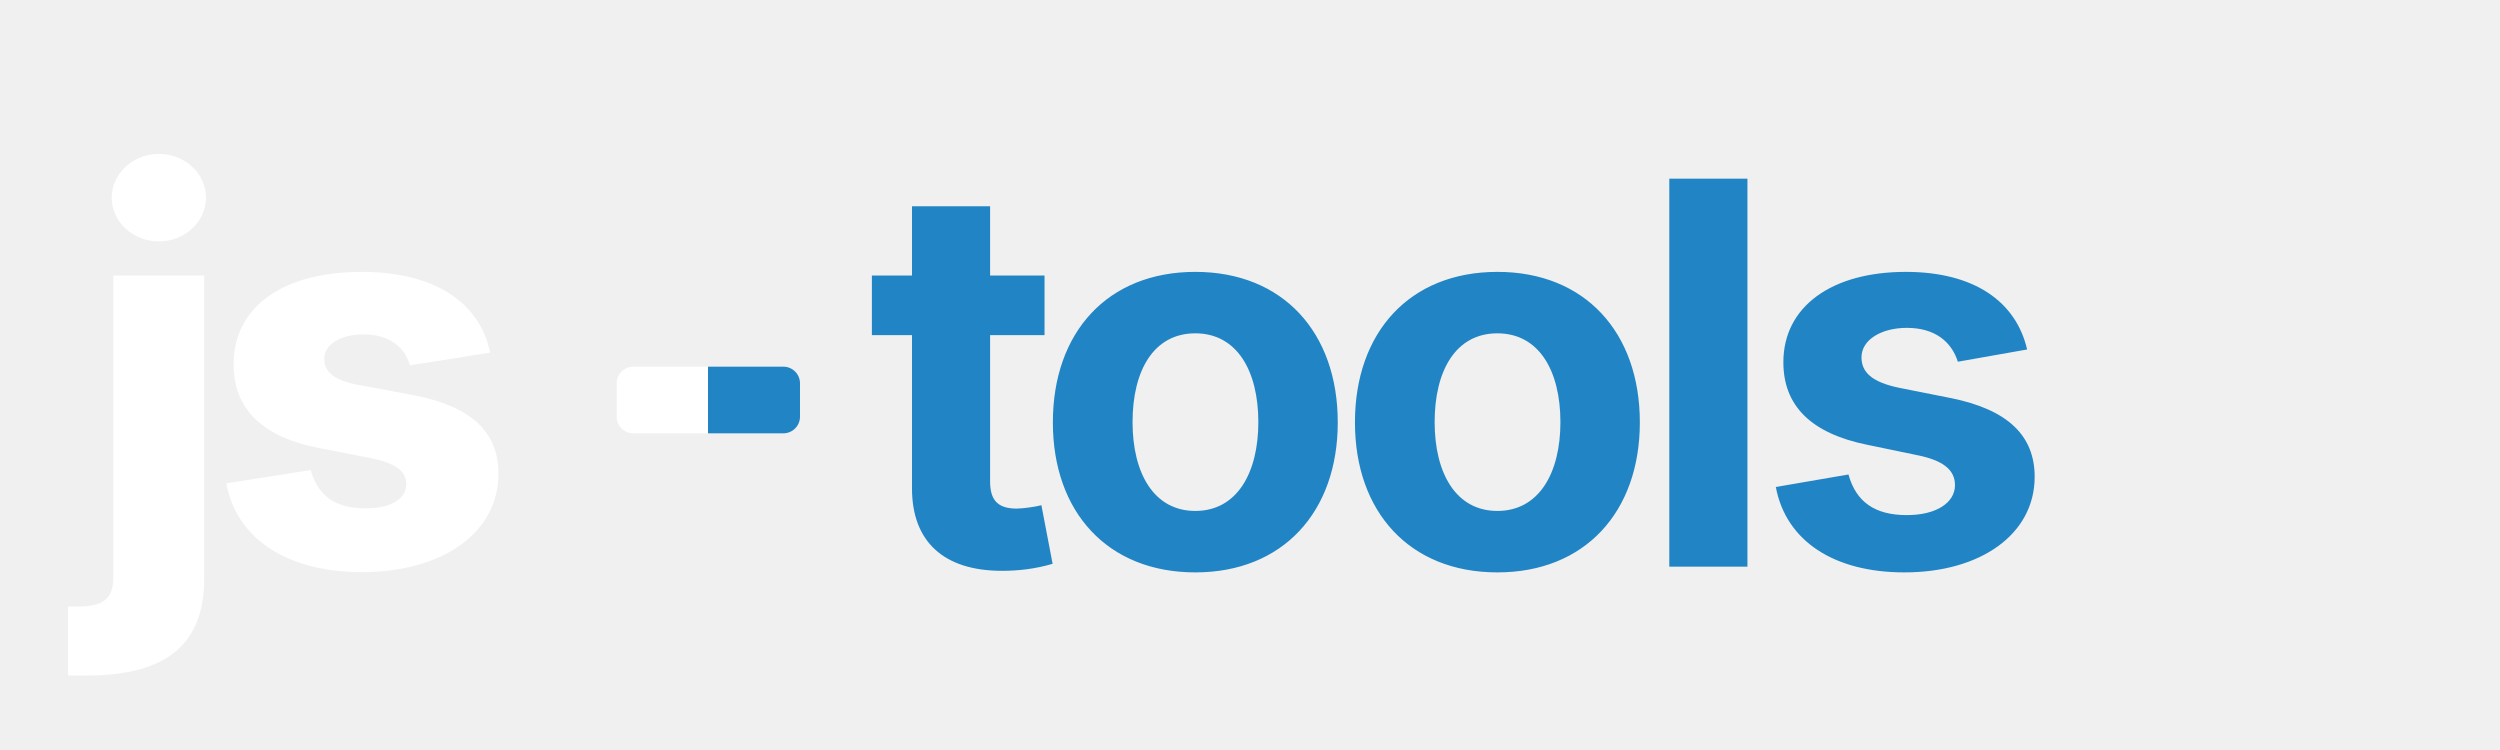
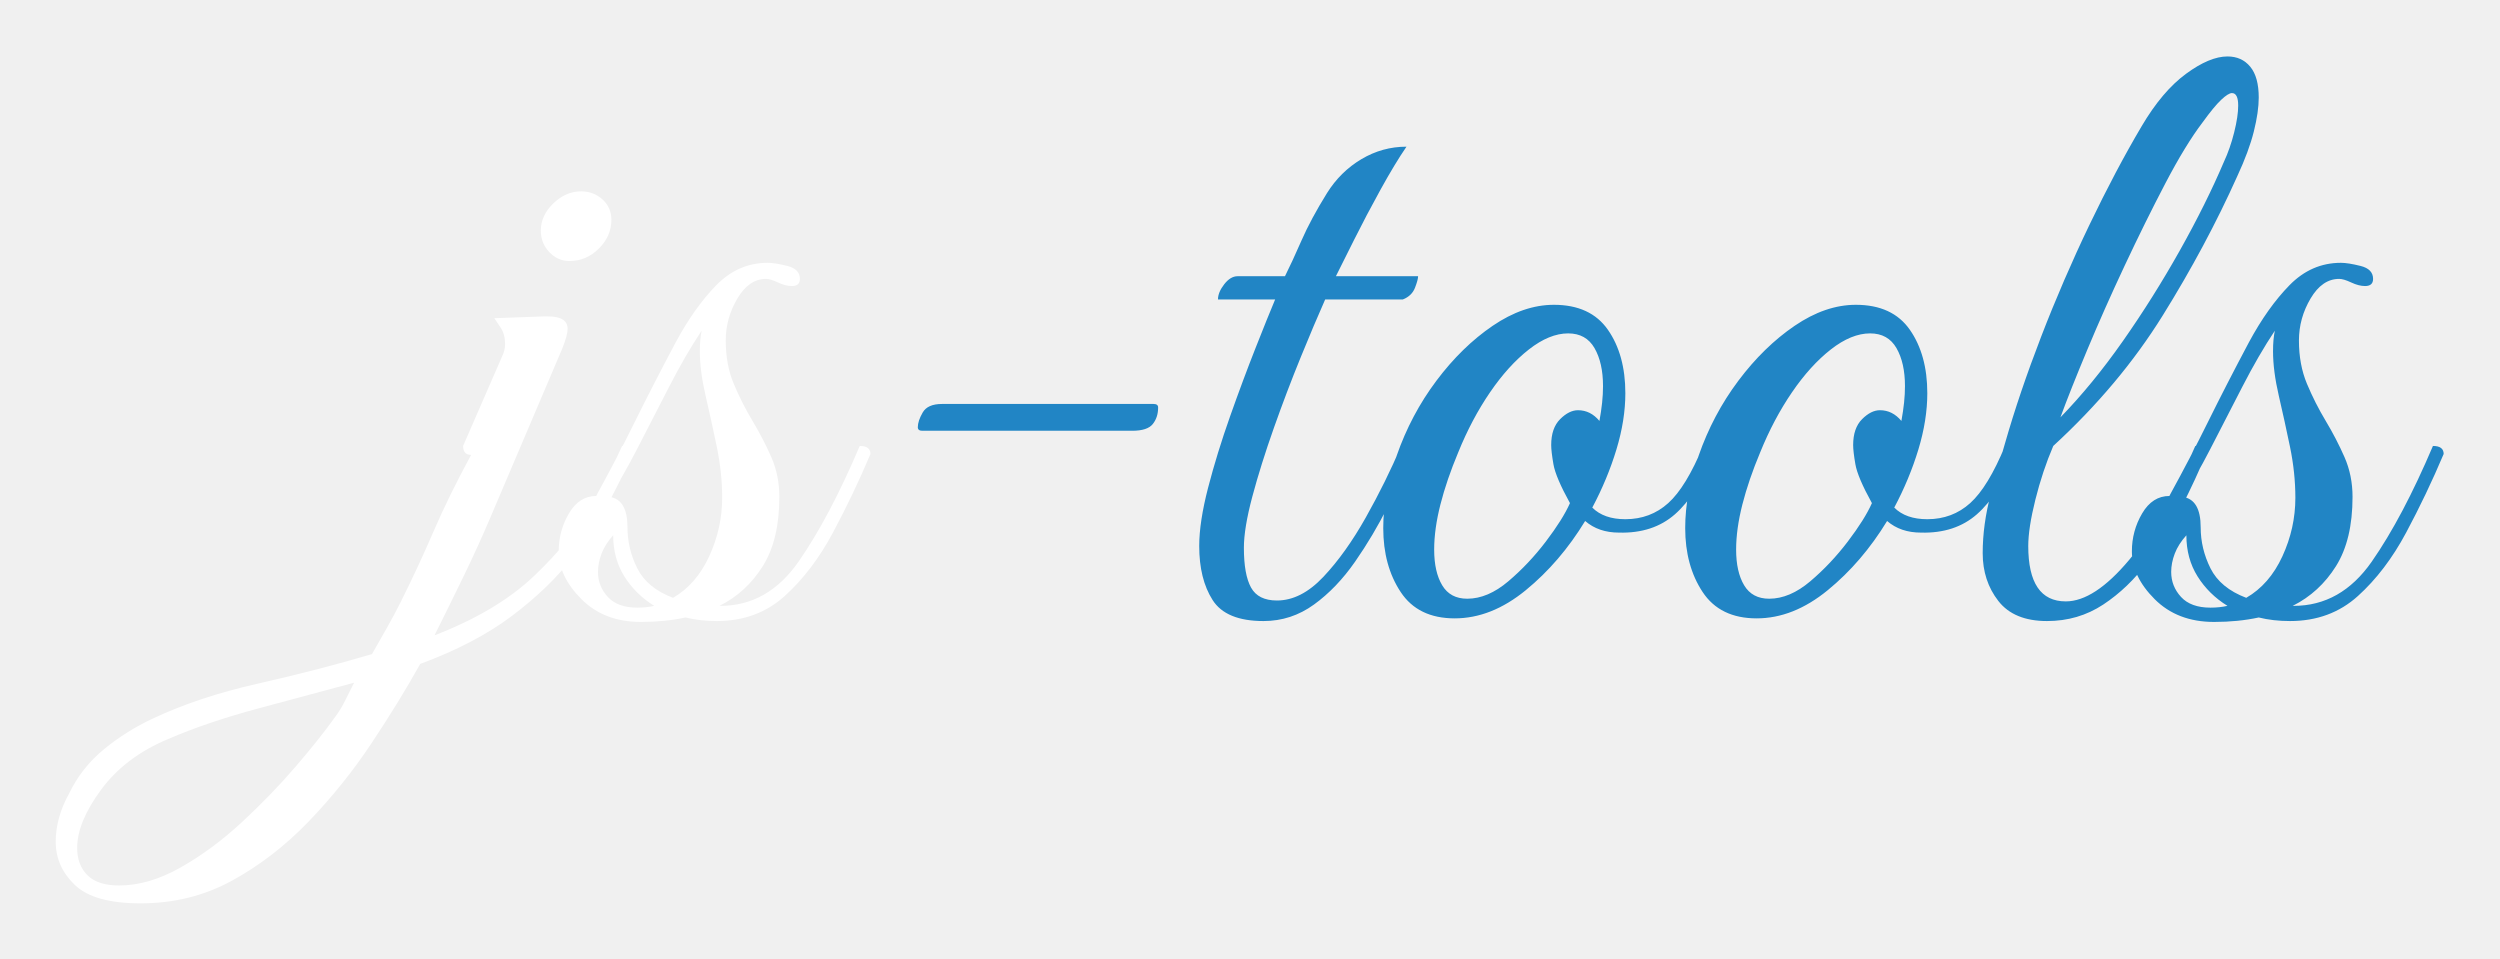
- <svg xmlns="http://www.w3.org/2000/svg" viewBox="0 0 300 90" role="img">
-   <defs>
-     <linearGradient id="hyphen-grad" x1="0%" y1="0%" x2="100%" y2="0%">
-       <stop offset="50%" stop-color="#ffffff" />
-       <stop offset="50%" stop-color="#2185c5" />
-     </linearGradient>
-     <style>
-       .logo-text {
-         font-family: 'Inter', system-ui, -apple-system, sans-serif;
-         font-size: 64px;
-         letter-spacing: -3px;
-       }
-       .part-js {
-         font-weight: 800;
-         fill: #ffffff;
-       }
-       .part-tools {
-         font-weight: 700;
-         fill: #2185c5;
-       }
-     </style>
-   </defs>
-   <text x="10" y="68" class="logo-text part-js">js</text>
-   <rect x="74" y="44" width="22" height="8" rx="2" fill="url(#hyphen-grad)" />
-   <text x="104" y="68" class="logo-text part-tools">tools</text>
+ <svg xmlns="http://www.w3.org/2000/svg" viewBox="-29.4 13.7 179.1 68.7" role="img" aria-label="js-tools">
+   <path fill="#ffffff" d="M-19.328 78.416Q-22.656 78.416 -24.032 77.104Q-25.408 75.792 -25.408 74.0Q-25.408 72.272 -24.448 70.544Q-23.552 68.688 -21.952 67.376Q-20.352 66.064 -18.432 65.168Q-15.168 63.632 -10.912 62.672Q-6.656 61.712 -2.752 60.56Q-2.24 59.664 -1.696 58.704Q-1.152 57.744 -0.704 56.848Q0.576 54.288 1.664 51.76Q2.752 49.232 4.352 46.288Q3.776 46.288 3.776 45.648L6.592 39.184Q6.656 39.056 6.72 38.832Q6.784 38.608 6.784 38.352Q6.784 37.648 6.464 37.168Q6.144 36.688 6.016 36.496L9.536 36.368H9.856Q11.264 36.368 11.264 37.264Q11.264 37.712 10.88 38.672L5.76 50.704Q4.864 52.816 3.84 54.928Q2.816 57.04 1.728 59.216Q6.208 57.488 8.864 54.96Q11.52 52.432 12.96 49.904Q14.4 47.376 15.168 45.648Q15.936 45.648 15.936 46.224Q15.296 47.632 14.272 49.584Q13.248 51.536 11.584 53.68Q9.92 55.824 7.296 57.808Q4.672 59.792 0.704 61.264Q-0.832 64.016 -2.816 66.992Q-4.8 69.968 -7.296 72.56Q-9.792 75.152 -12.768 76.784Q-15.744 78.416 -19.328 78.416ZM-20.864 77.136Q-18.752 77.136 -16.48 75.856Q-14.208 74.576 -12.096 72.624Q-9.984 70.672 -8.224 68.624Q-6.464 66.576 -5.376 65.04Q-4.992 64.528 -4.672 63.888Q-4.352 63.248 -4.032 62.608Q-7.104 63.44 -10.816 64.432Q-14.528 65.424 -17.344 66.64Q-20.416 67.92 -22.144 70.256Q-23.872 72.592 -23.872 74.448Q-23.872 75.664 -23.136 76.4Q-22.4 77.136 -20.864 77.136ZM11.392 32.4Q10.56 32.4 9.952 31.76Q9.344 31.12 9.344 30.224Q9.344 29.136 10.24 28.272Q11.136 27.408 12.224 27.408Q13.12 27.408 13.76 27.984Q14.4 28.56 14.4 29.456Q14.4 30.608 13.504 31.504Q12.608 32.4 11.392 32.4Z M16.512 58.256Q13.888 58.256 12.256 56.624Q10.624 54.992 10.624 53.2Q10.624 51.728 11.36 50.48Q12.096 49.232 13.312 49.232L13.376 49.104Q14.784 46.544 16.096 43.888Q17.408 41.232 19.008 38.224Q20.352 35.728 21.92 34.128Q23.488 32.528 25.6 32.528Q26.112 32.528 27.008 32.752Q27.904 32.976 27.904 33.68Q27.904 34.192 27.328 34.192Q26.88 34.192 26.336 33.936Q25.792 33.68 25.472 33.68Q24.256 33.68 23.424 35.088Q22.592 36.496 22.592 38.096Q22.592 39.824 23.168 41.2Q23.744 42.576 24.512 43.856Q25.28 45.136 25.856 46.448Q26.432 47.76 26.432 49.296Q26.432 52.368 25.248 54.256Q24.064 56.144 22.144 57.104H22.208Q25.6 57.104 27.808 53.936Q30.016 50.768 32.192 45.648Q32.96 45.648 32.96 46.224Q31.744 49.104 30.272 51.856Q28.8 54.608 26.816 56.4Q24.832 58.192 21.952 58.192Q20.736 58.192 19.712 57.936Q18.24 58.256 16.512 58.256ZM15.552 51.472Q15.552 53.008 16.256 54.416Q16.96 55.824 18.816 56.528Q20.48 55.568 21.408 53.552Q22.336 51.536 22.336 49.36Q22.336 47.568 21.952 45.712Q21.568 43.856 21.152 42.064Q20.736 40.272 20.736 38.864Q20.736 38.416 20.768 38.064Q20.8 37.712 20.864 37.392Q19.712 39.12 18.528 41.424Q17.344 43.728 16.256 45.84Q15.168 47.952 14.272 49.296Q15.552 49.488 15.552 51.472ZM13.44 54.672Q13.44 55.696 14.144 56.464Q14.848 57.232 16.256 57.232Q16.896 57.232 17.472 57.104Q16.128 56.272 15.328 54.992Q14.528 53.712 14.528 52.048Q13.952 52.688 13.696 53.36Q13.44 54.032 13.44 54.672Z" />
+   <path fill="#2185c5" d="M36.672 44.56Q36.352 44.56 36.352 44.304Q36.352 43.856 36.704 43.248Q37.056 42.64 38.08 42.64H53.248Q53.568 42.64 53.568 42.896Q53.568 43.6 53.184 44.08Q52.8 44.56 51.712 44.56Z M71.36 24.208Q70.528 25.424 69.504 27.28Q68.48 29.136 67.616 30.864Q66.752 32.592 66.304 33.488H72.192Q72.192 33.744 71.968 34.32Q71.744 34.896 71.104 35.152H65.536Q64.768 36.88 63.776 39.312Q62.784 41.744 61.856 44.368Q60.928 46.992 60.32 49.264Q59.712 51.536 59.712 52.944Q59.712 54.864 60.224 55.792Q60.736 56.72 62.08 56.72Q63.808 56.72 65.408 55.024Q67.008 53.328 68.448 50.768Q69.888 48.208 70.976 45.648Q71.744 45.648 71.744 46.224Q71.04 47.952 70.016 50.0Q68.992 52.048 67.68 53.936Q66.368 55.824 64.736 57.008Q63.104 58.192 61.12 58.192Q58.432 58.192 57.472 56.688Q56.512 55.184 56.512 52.816Q56.512 51.088 57.152 48.624Q57.792 46.16 58.72 43.536Q59.648 40.912 60.544 38.64Q61.44 36.368 61.952 35.152H57.856Q57.856 34.64 58.304 34.064Q58.752 33.488 59.264 33.488H62.656Q63.168 32.464 63.84 30.928Q64.512 29.392 65.664 27.536Q66.624 26.0 68.128 25.104Q69.632 24.208 71.36 24.208Z M74.816 58.0Q72.192 58.0 70.944 56.112Q69.696 54.224 69.696 51.536Q69.696 49.04 70.656 46.352Q71.68 43.408 73.504 40.976Q75.328 38.544 77.536 37.04Q79.744 35.536 81.92 35.536Q84.544 35.536 85.792 37.328Q87.04 39.12 87.04 41.872Q87.04 43.792 86.4 45.904Q85.76 48.016 84.672 50.064Q85.504 50.896 87.04 50.896Q88.832 50.896 90.112 49.744Q91.392 48.592 92.608 45.648Q93.376 45.648 93.376 46.224Q92.16 49.168 90.592 50.544Q89.024 51.92 86.592 51.856Q85.12 51.856 84.16 51.024Q82.368 53.968 79.904 55.984Q77.44 58.0 74.816 58.0ZM75.712 56.592Q77.184 56.592 78.656 55.344Q80.128 54.096 81.344 52.496Q82.56 50.896 83.072 49.744Q82.048 47.888 81.888 46.96Q81.728 46.032 81.728 45.584Q81.728 44.368 82.368 43.728Q83.008 43.088 83.648 43.088Q84.544 43.088 85.184 43.856Q85.312 43.152 85.376 42.544Q85.44 41.936 85.44 41.36Q85.44 39.696 84.832 38.64Q84.224 37.584 82.944 37.584Q81.6 37.584 80.128 38.736Q78.656 39.888 77.344 41.808Q76.032 43.728 75.072 46.096Q74.24 48.08 73.792 49.84Q73.344 51.6 73.344 53.072Q73.344 54.672 73.92 55.632Q74.496 56.592 75.712 56.592Z M96.448 58.0Q93.824 58.0 92.576 56.112Q91.328 54.224 91.328 51.536Q91.328 49.04 92.288 46.352Q93.312 43.408 95.136 40.976Q96.96 38.544 99.168 37.04Q101.376 35.536 103.552 35.536Q106.176 35.536 107.424 37.328Q108.672 39.12 108.672 41.872Q108.672 43.792 108.032 45.904Q107.392 48.016 106.304 50.064Q107.136 50.896 108.672 50.896Q110.464 50.896 111.744 49.744Q113.024 48.592 114.24 45.648Q115.008 45.648 115.008 46.224Q113.792 49.168 112.224 50.544Q110.656 51.92 108.224 51.856Q106.752 51.856 105.792 51.024Q104 53.968 101.536 55.984Q99.072 58.0 96.448 58.0ZM97.344 56.592Q98.816 56.592 100.288 55.344Q101.76 54.096 102.976 52.496Q104.192 50.896 104.704 49.744Q103.68 47.888 103.52 46.96Q103.36 46.032 103.36 45.584Q103.36 44.368 104 43.728Q104.64 43.088 105.28 43.088Q106.176 43.088 106.816 43.856Q106.944 43.152 107.008 42.544Q107.072 41.936 107.072 41.36Q107.072 39.696 106.464 38.64Q105.856 37.584 104.576 37.584Q103.232 37.584 101.76 38.736Q100.288 39.888 98.976 41.808Q97.664 43.728 96.704 46.096Q95.872 48.08 95.424 49.84Q94.976 51.6 94.976 53.072Q94.976 54.672 95.552 55.632Q96.128 56.592 97.344 56.592Z M117.248 58.192Q114.88 58.192 113.76 56.752Q112.64 55.312 112.64 53.328Q112.64 51.28 113.216 49.104Q113.792 46.928 114.24 45.456Q115.264 41.872 116.832 37.808Q118.4 33.744 120.288 29.808Q122.176 25.872 124.032 22.736Q125.504 20.24 127.2 18.992Q128.896 17.744 130.176 17.744Q131.2 17.744 131.808 18.48Q132.416 19.216 132.416 20.688Q132.416 21.712 132.064 23.12Q131.712 24.528 130.88 26.32Q128.64 31.312 125.536 36.304Q122.432 41.296 117.696 45.648Q116.928 47.44 116.416 49.488Q115.904 51.536 115.904 52.816Q115.904 56.784 118.592 56.784Q120.64 56.784 123.136 53.808Q125.632 50.832 127.872 45.648Q128.128 45.648 128.384 45.744Q128.64 45.84 128.64 46.224Q127.936 47.952 126.88 50.032Q125.824 52.112 124.448 53.968Q123.072 55.824 121.28 57.008Q119.488 58.192 117.248 58.192ZM118.208 43.6Q120.512 41.232 122.688 38.128Q124.864 35.024 126.752 31.664Q128.64 28.304 129.92 25.296Q130.368 24.336 130.656 23.184Q130.944 22.032 130.944 21.264Q130.944 20.368 130.496 20.368Q130.24 20.368 129.728 20.848Q129.216 21.328 128.384 22.48Q127.168 24.08 125.728 26.832Q124.288 29.584 122.816 32.72Q121.344 35.856 120.128 38.768Q118.912 41.68 118.208 43.6Z M129.216 58.256Q126.592 58.256 124.96 56.624Q123.328 54.992 123.328 53.2Q123.328 51.728 124.064 50.48Q124.8 49.232 126.016 49.232L126.08 49.104Q127.488 46.544 128.8 43.888Q130.112 41.232 131.712 38.224Q133.056 35.728 134.624 34.128Q136.192 32.528 138.304 32.528Q138.816 32.528 139.712 32.752Q140.608 32.976 140.608 33.68Q140.608 34.192 140.032 34.192Q139.584 34.192 139.04 33.936Q138.496 33.68 138.176 33.68Q136.96 33.68 136.128 35.088Q135.296 36.496 135.296 38.096Q135.296 39.824 135.872 41.2Q136.448 42.576 137.216 43.856Q137.984 45.136 138.56 46.448Q139.136 47.76 139.136 49.296Q139.136 52.368 137.952 54.256Q136.768 56.144 134.848 57.104H134.912Q138.304 57.104 140.512 53.936Q142.72 50.768 144.896 45.648Q145.664 45.648 145.664 46.224Q144.448 49.104 142.976 51.856Q141.504 54.608 139.52 56.4Q137.536 58.192 134.656 58.192Q133.44 58.192 132.416 57.936Q130.944 58.256 129.216 58.256ZM128.256 51.472Q128.256 53.008 128.96 54.416Q129.664 55.824 131.52 56.528Q133.184 55.568 134.112 53.552Q135.04 51.536 135.04 49.36Q135.04 47.568 134.656 45.712Q134.272 43.856 133.856 42.064Q133.44 40.272 133.44 38.864Q133.44 38.416 133.472 38.064Q133.504 37.712 133.568 37.392Q132.416 39.12 131.232 41.424Q130.048 43.728 128.96 45.84Q127.872 47.952 126.976 49.296Q128.256 49.488 128.256 51.472ZM126.144 54.672Q126.144 55.696 126.848 56.464Q127.552 57.232 128.96 57.232Q129.6 57.232 130.176 57.104Q128.832 56.272 128.032 54.992Q127.232 53.712 127.232 52.048Q126.656 52.688 126.4 53.36Q126.144 54.032 126.144 54.672Z" />
</svg>
